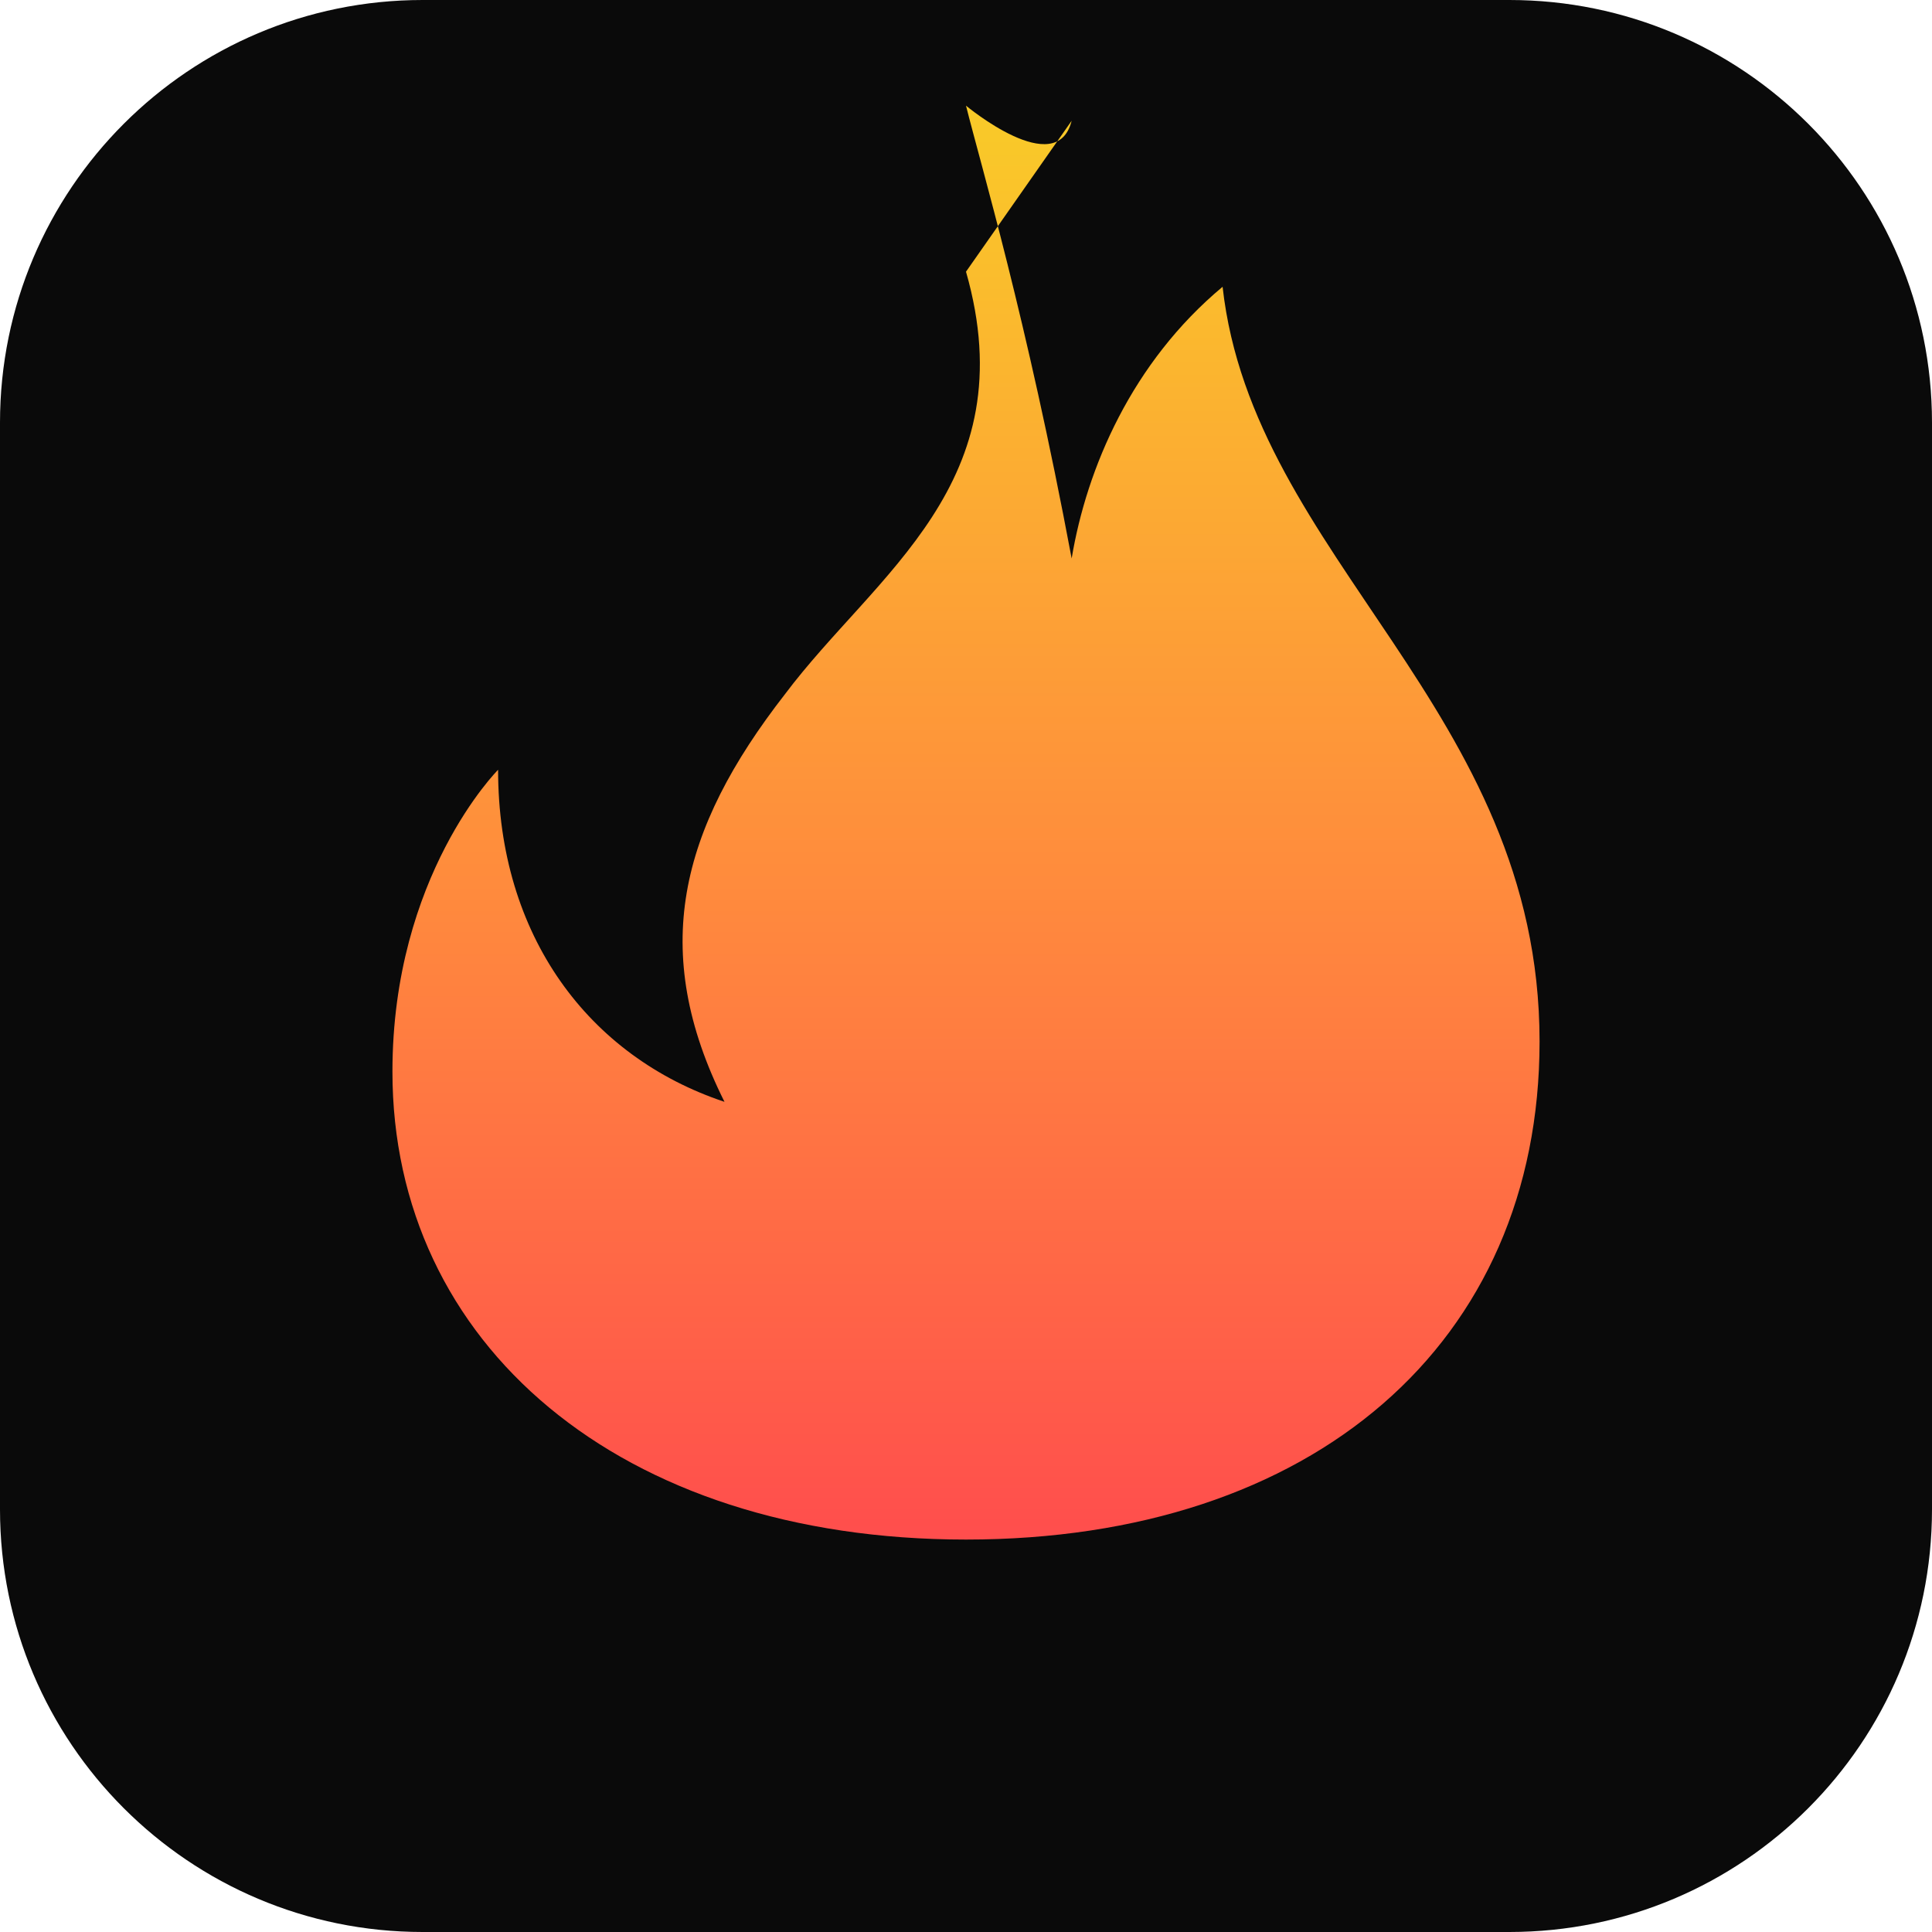
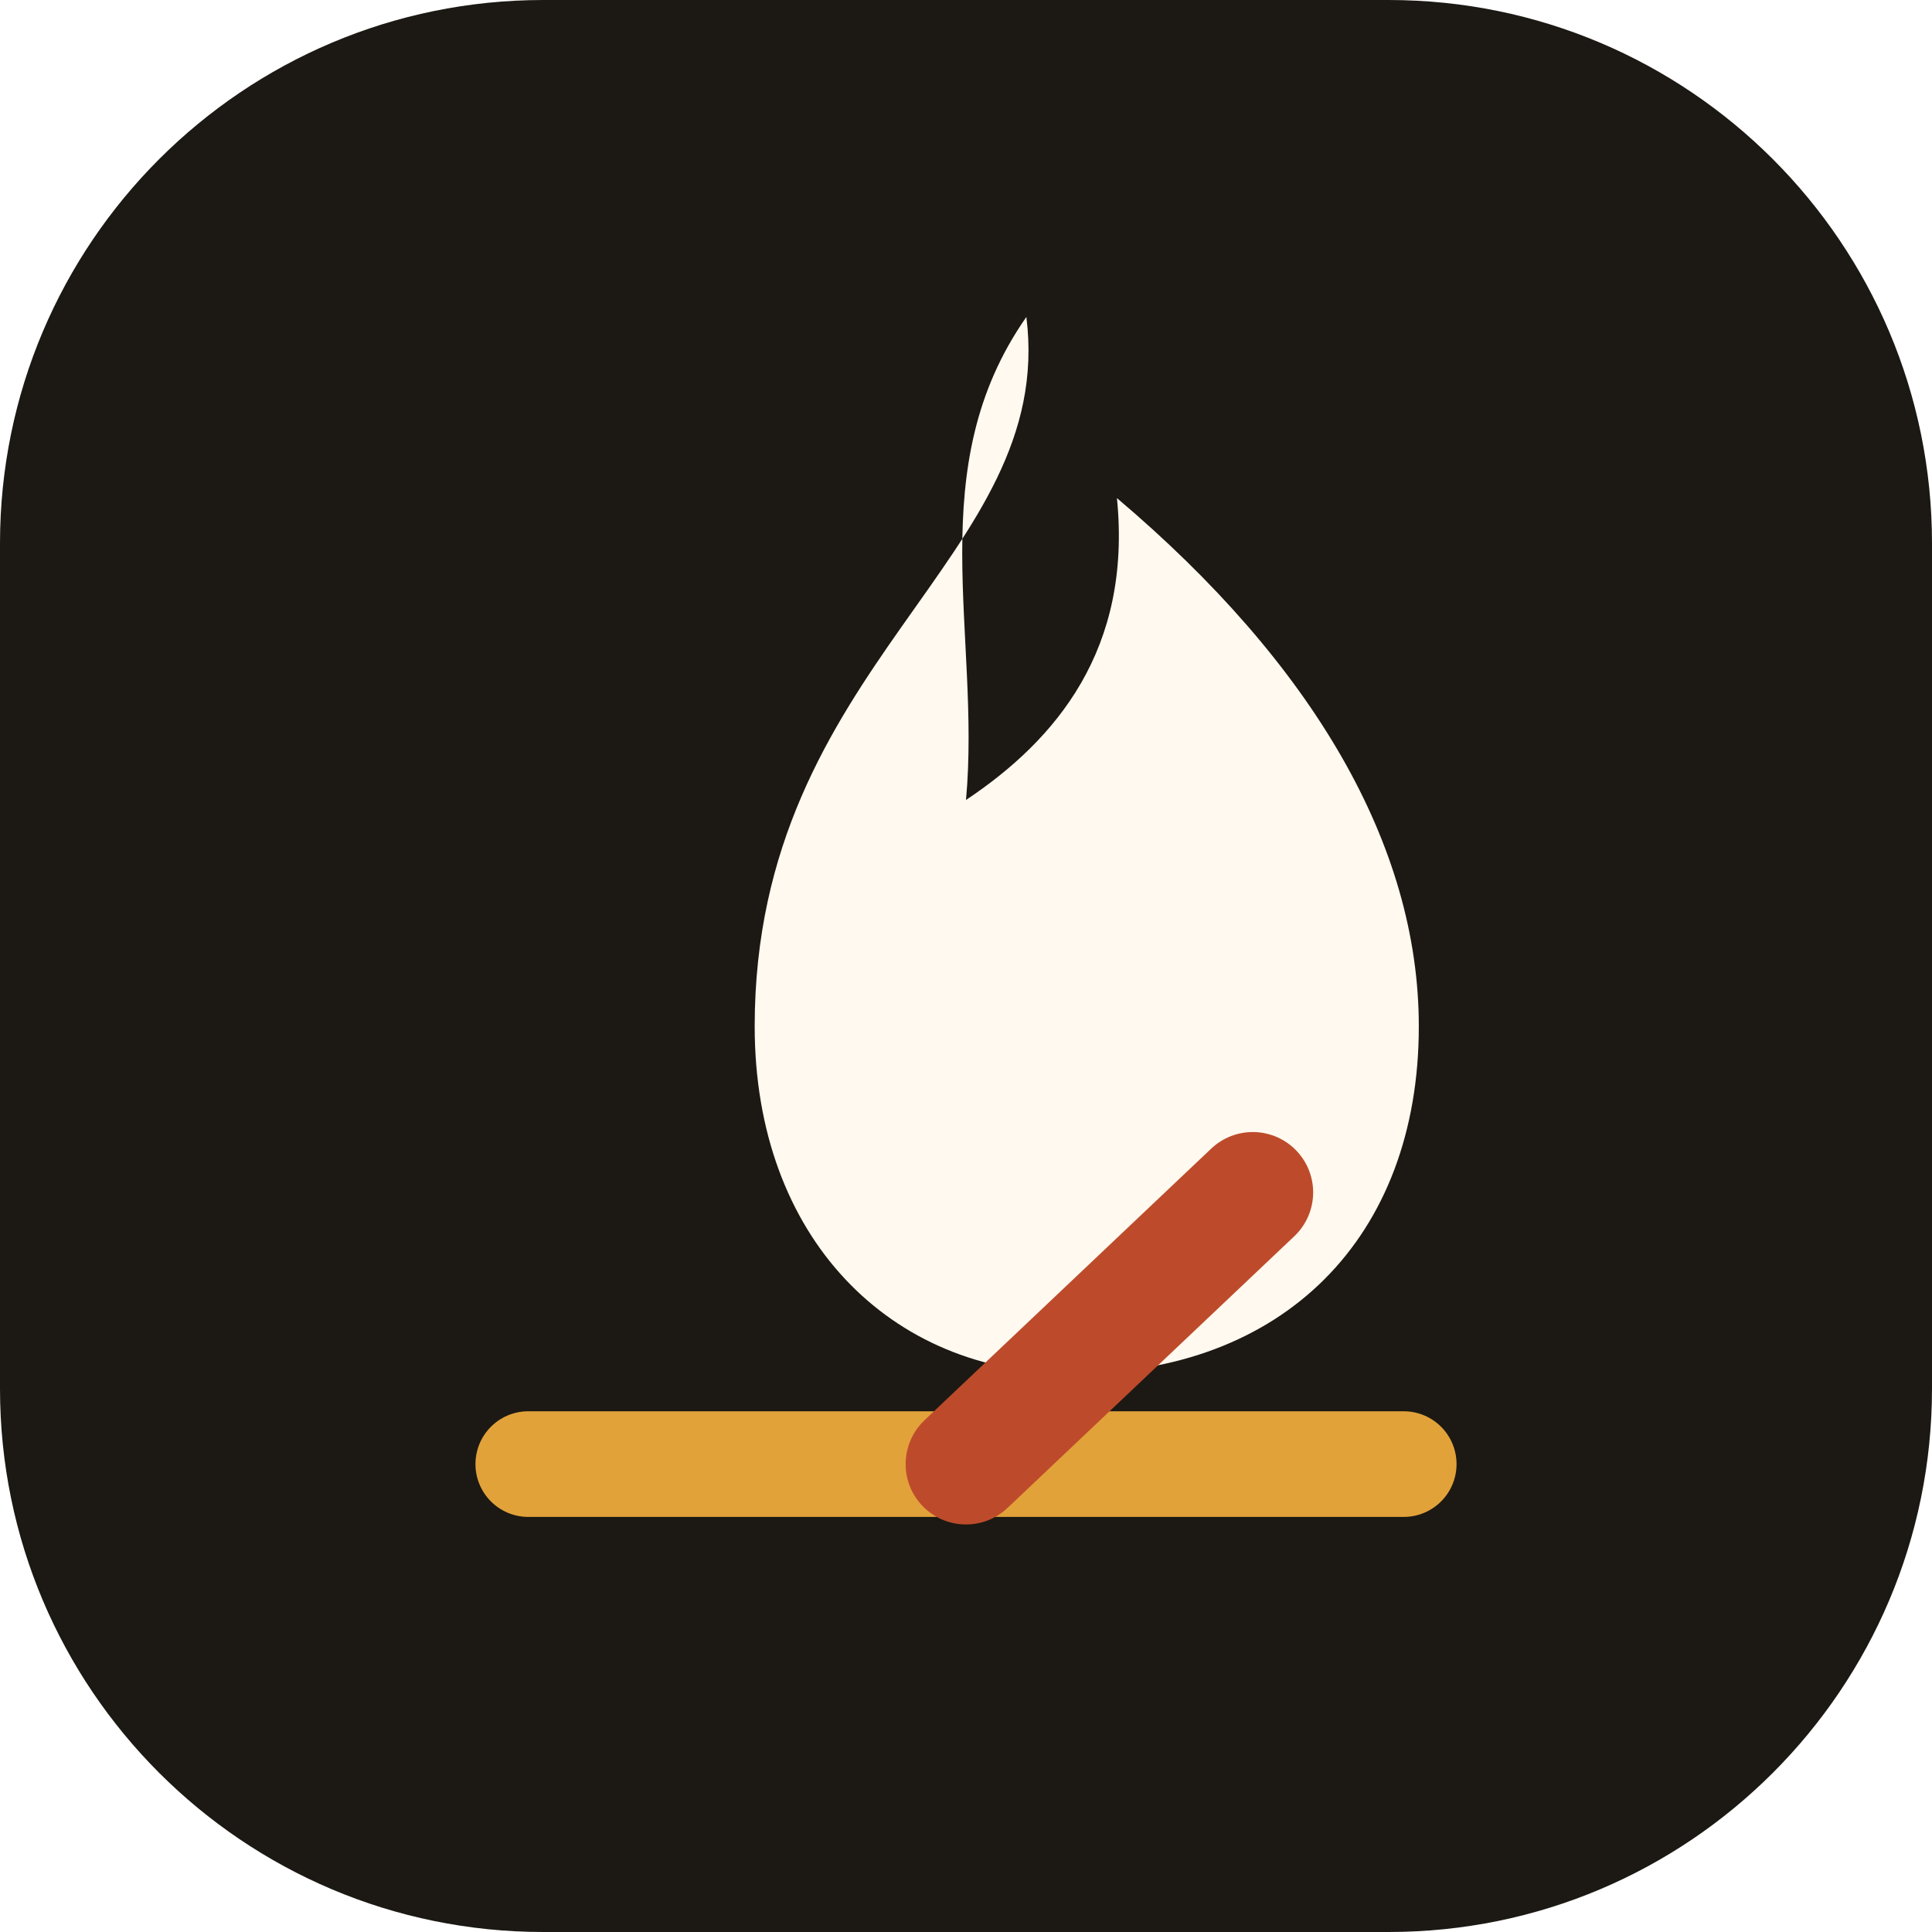
<svg xmlns="http://www.w3.org/2000/svg" viewBox="0 0 128 128" fill="none">
-   <defs>
-     <linearGradient id="flame" x1="0" y1="0" x2="0" y2="1">
-       <stop offset="0%" stop-color="#f9cb28" />
-       <stop offset="55%" stop-color="#ff8a3d" />
-       <stop offset="100%" stop-color="#ff4d4d" />
-     </linearGradient>
-   </defs>
-   <rect width="128" height="128" rx="28" fill="#0a0a0a" />
-   <path fill="url(#flame)" d="M64 18c4 14-6 20-12 28-7 9-9 17-4 27-9-3-15-11-15-22 0 0-7 7-7 20 0 18 15 31 38 31s38-13 38-33c0-22-19-32-21-50-6 5-9 12-10 18-3-16-6-26-7-30 0 0 6 5 7 1Z" />
+   <rect width="128" height="128" rx="36" fill="#1c1914" />
+   <path d="M68 21c2 16-18 23-18 47 0 14 9 23 21 23 14 0 23-9 23-23 0-12-7-24-20-35 1 10-4 16-10 20 1-11-3-22 4-32Z" fill="#fff9ef" />
+   <path d="M35 97h58" stroke="#e2a23a" stroke-width="7" stroke-linecap="round" />
+   <path d="m64 97 19-18" stroke="#bd4b2b" stroke-width="8" stroke-linecap="round" />
</svg>
